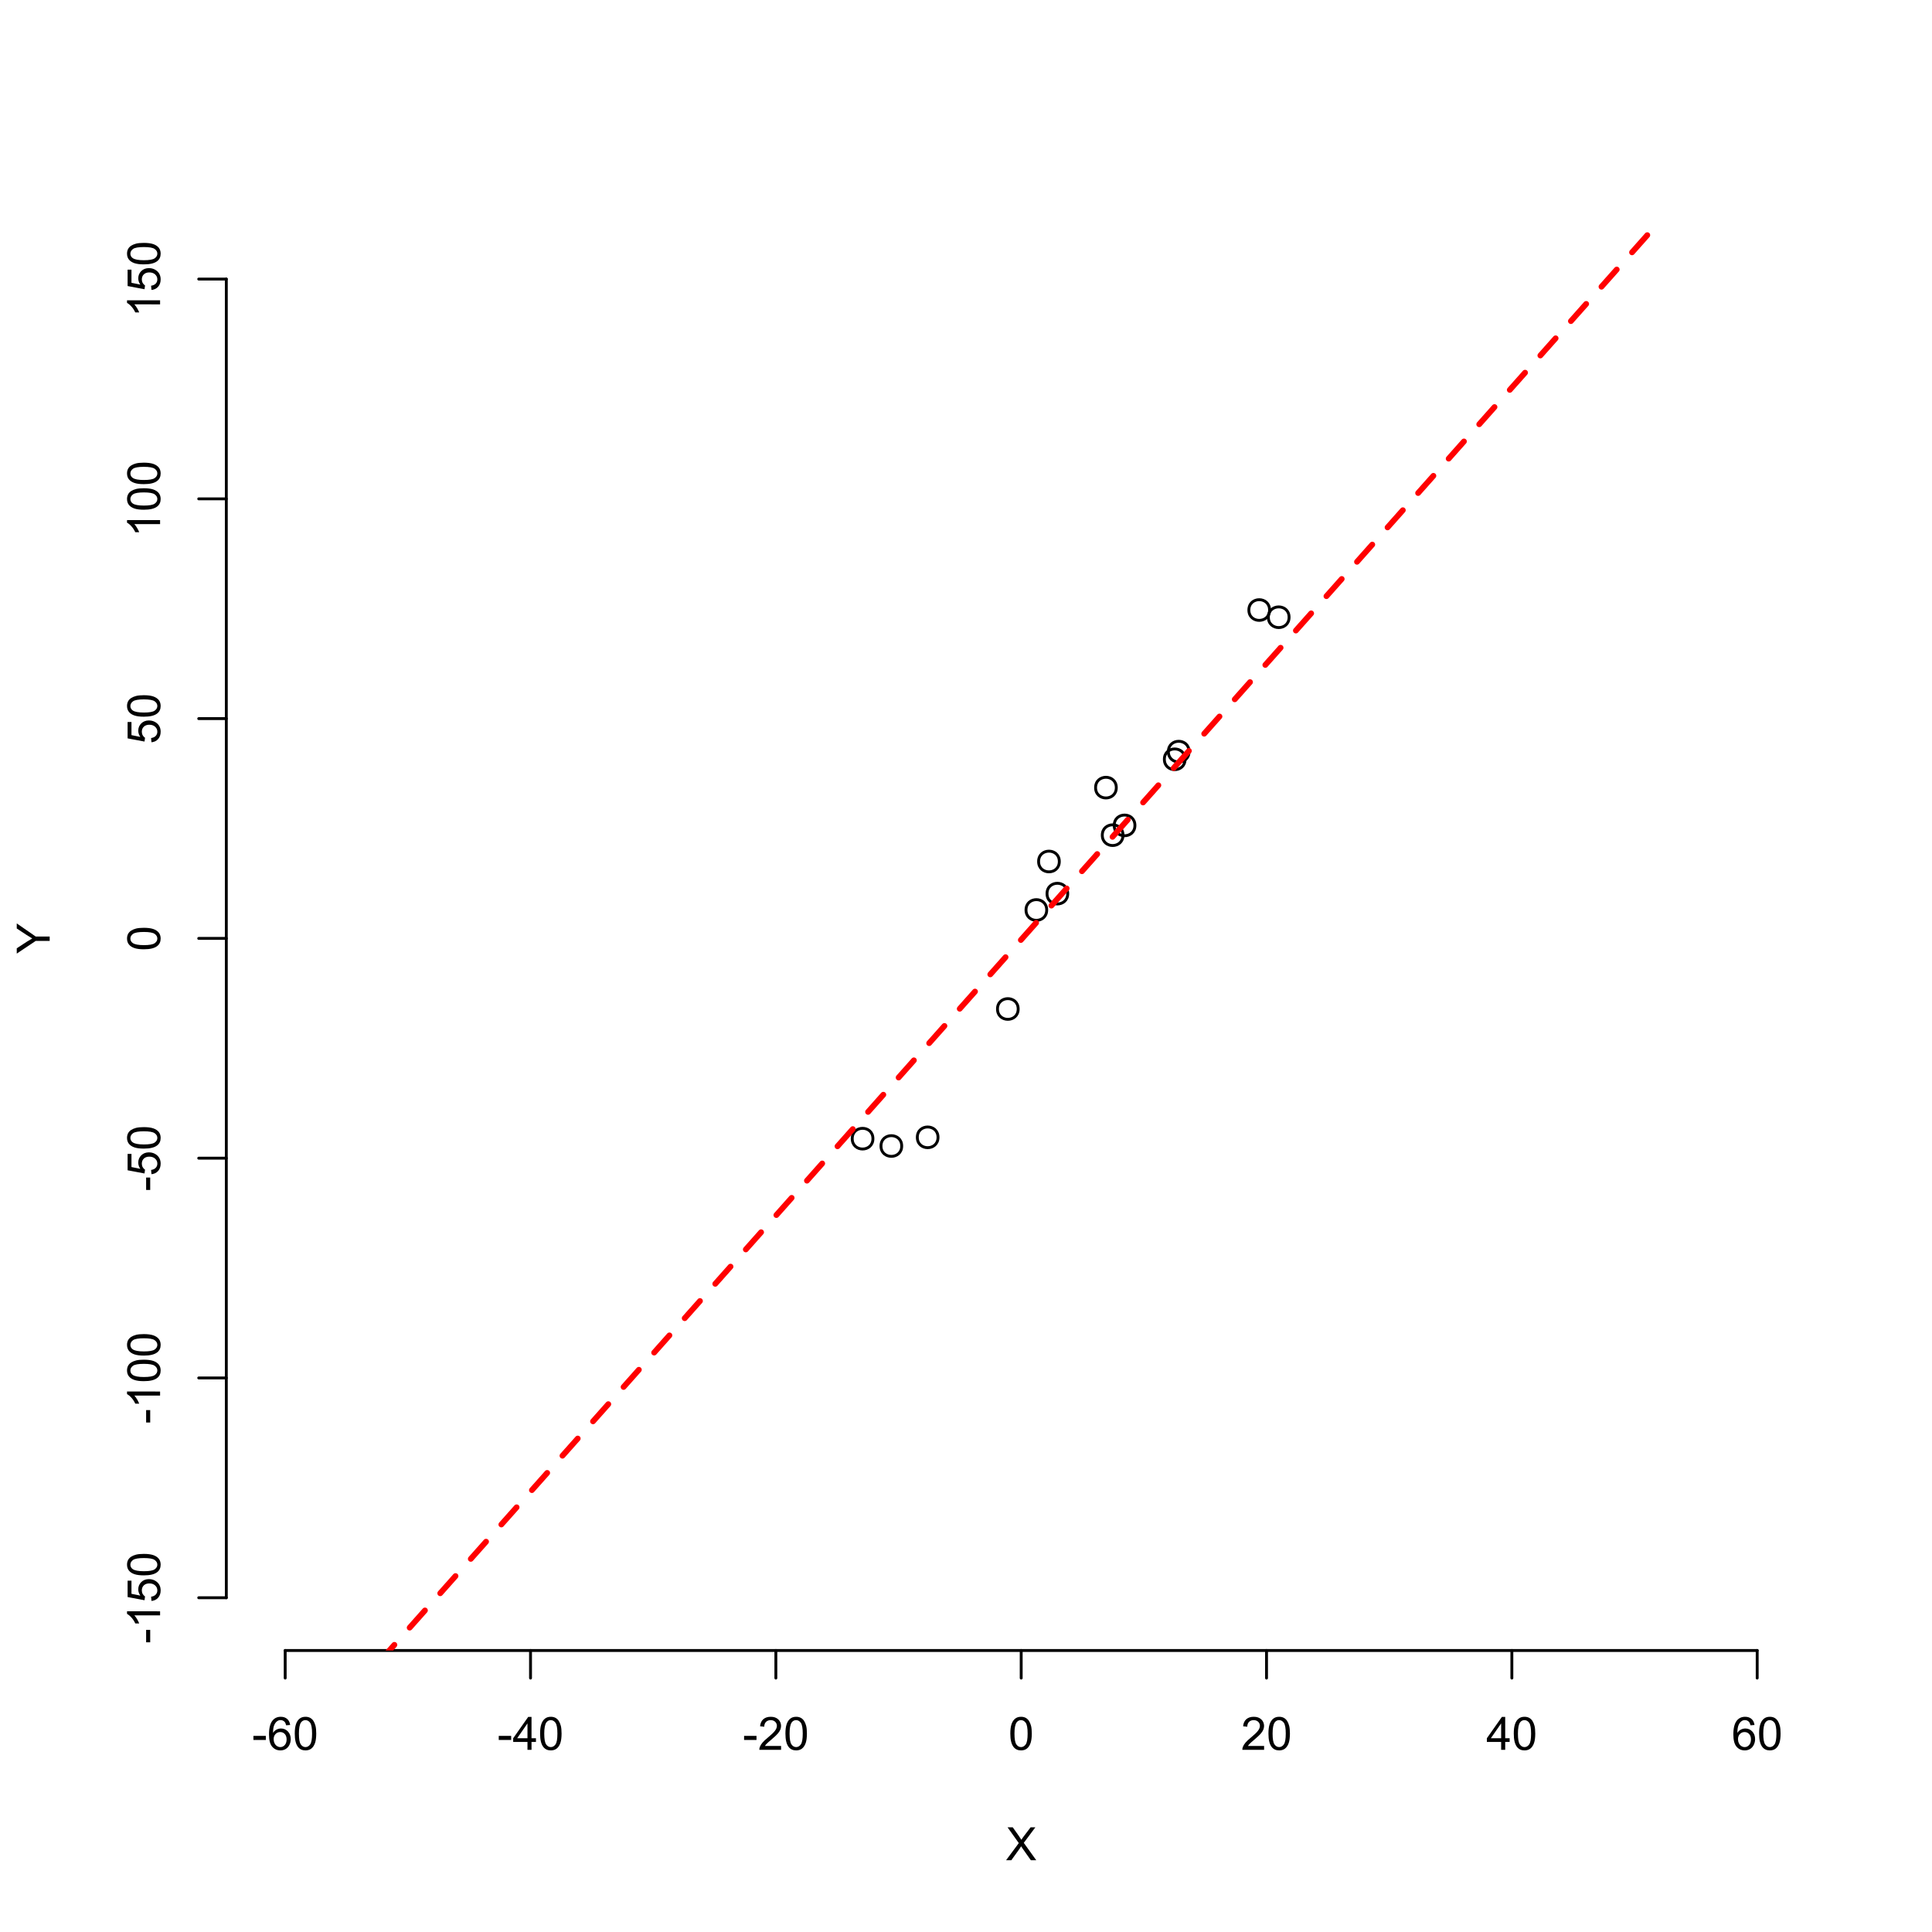
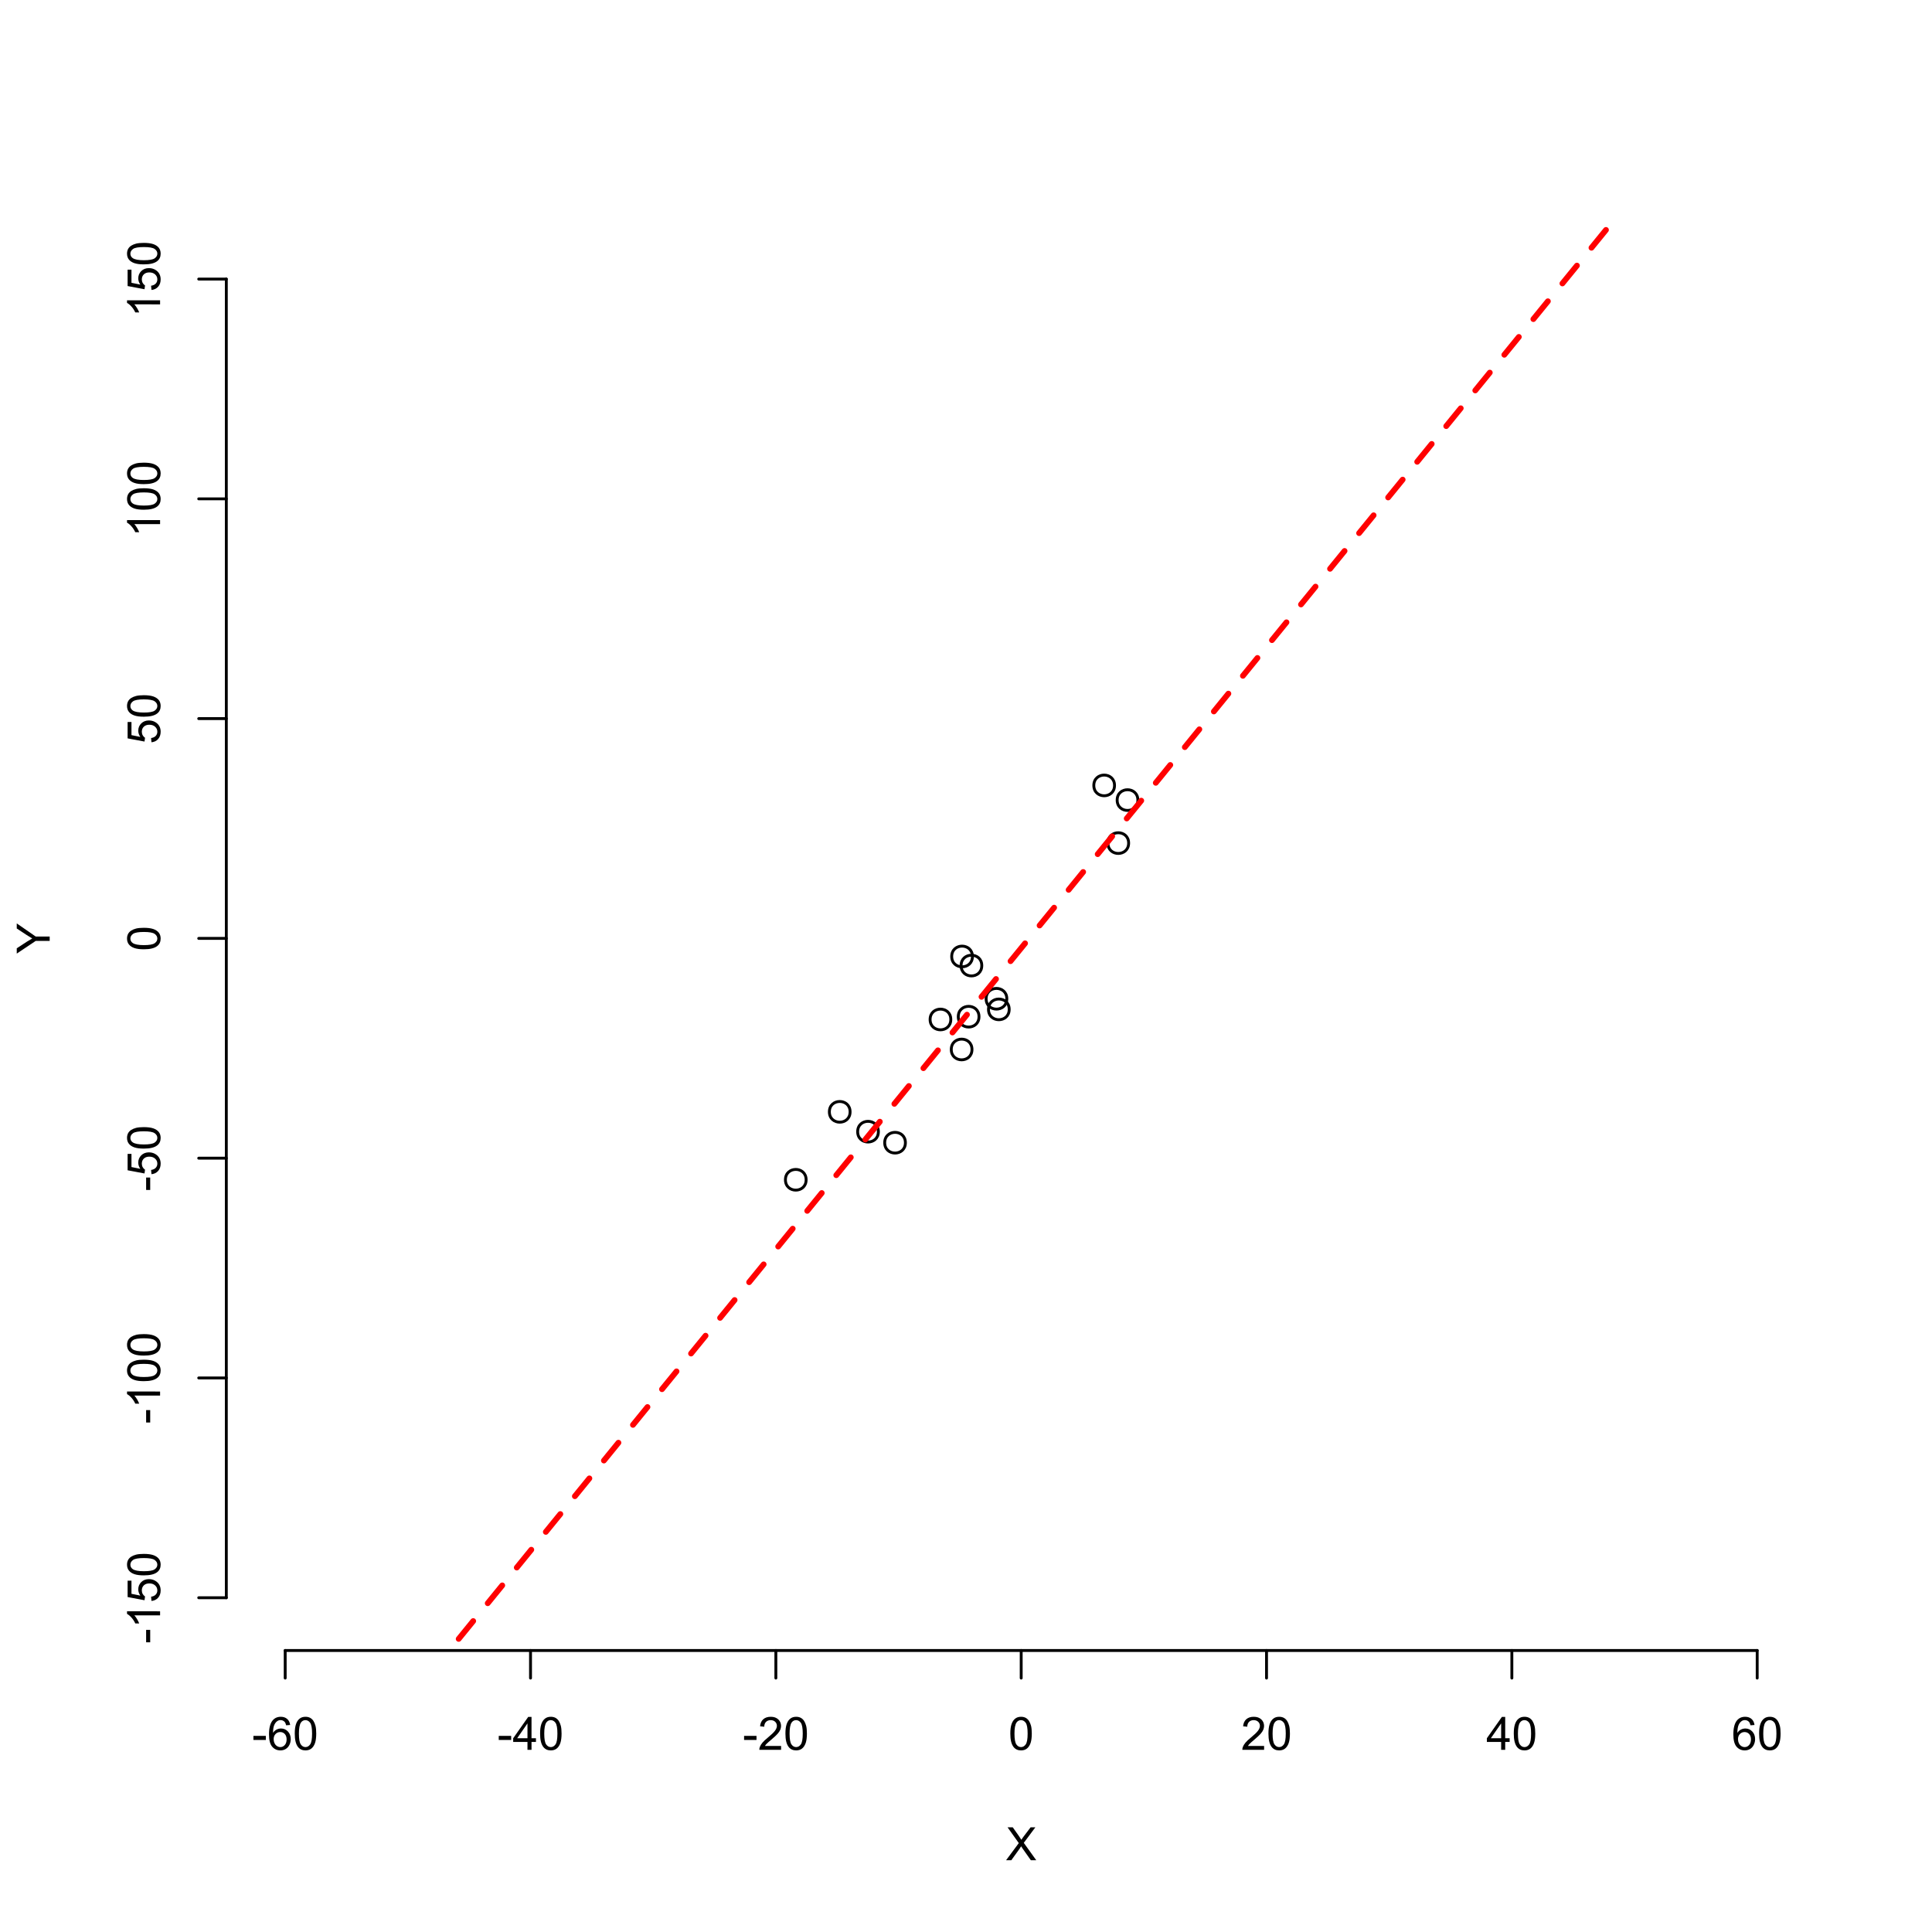
<svg xmlns="http://www.w3.org/2000/svg" xmlns:xlink="http://www.w3.org/1999/xlink" width="504pt" height="504pt" viewBox="0 0 504 504" version="1.1">
  <defs>
    <g>
      <symbol overflow="visible" id="glyph0-0">
        <path style="stroke:none;" d="M 1.5 0 L 1.5 -7.5 L 7.5 -7.5 L 7.5 0 Z M 1.688 -0.188 L 7.312 -0.188 L 7.312 -7.312 L 1.688 -7.312 Z M 1.688 -0.188 " />
      </symbol>
      <symbol overflow="visible" id="glyph0-1">
        <path style="stroke:none;" d="M 0.055 0 L 3.375 -4.477 L 0.445 -8.59 L 1.797 -8.59 L 3.359 -6.387 C 3.68 -5.93 3.91 -5.578 4.047 -5.332 C 4.238 -5.645 4.465 -5.969 4.727 -6.312 L 6.457 -8.59 L 7.695 -8.59 L 4.676 -4.539 L 7.93 0 L 6.523 0 L 4.359 -3.062 C 4.238 -3.238 4.113 -3.43 3.984 -3.641 C 3.789 -3.324 3.652 -3.109 3.574 -2.992 L 1.418 0 Z M 0.055 0 " />
      </symbol>
      <symbol overflow="visible" id="glyph0-2">
        <path style="stroke:none;" d="M 0.383 -2.578 L 0.383 -3.641 L 3.621 -3.641 L 3.621 -2.578 Z M 0.383 -2.578 " />
      </symbol>
      <symbol overflow="visible" id="glyph0-3">
        <path style="stroke:none;" d="M 5.969 -6.484 L 4.922 -6.406 C 4.828 -6.812 4.695 -7.113 4.523 -7.305 C 4.234 -7.605 3.883 -7.758 3.469 -7.758 C 3.133 -7.758 2.836 -7.664 2.586 -7.477 C 2.25 -7.234 1.988 -6.879 1.797 -6.414 C 1.605 -5.949 1.508 -5.289 1.5 -4.43 C 1.754 -4.812 2.062 -5.098 2.434 -5.289 C 2.797 -5.473 3.184 -5.566 3.586 -5.57 C 4.289 -5.566 4.887 -5.309 5.383 -4.793 C 5.875 -4.277 6.121 -3.609 6.125 -2.789 C 6.121 -2.25 6.004 -1.746 5.773 -1.285 C 5.539 -0.82 5.223 -0.469 4.816 -0.223 C 4.41 0.023 3.949 0.145 3.434 0.148 C 2.555 0.145 1.836 -0.176 1.285 -0.82 C 0.727 -1.469 0.449 -2.535 0.453 -4.02 C 0.449 -5.676 0.758 -6.883 1.371 -7.641 C 1.902 -8.297 2.621 -8.625 3.531 -8.625 C 4.207 -8.625 4.762 -8.434 5.195 -8.055 C 5.625 -7.676 5.883 -7.152 5.969 -6.484 Z M 1.664 -2.781 C 1.664 -2.418 1.738 -2.07 1.895 -1.738 C 2.043 -1.406 2.262 -1.152 2.543 -0.98 C 2.82 -0.801 3.109 -0.715 3.414 -0.719 C 3.859 -0.715 4.242 -0.895 4.566 -1.258 C 4.883 -1.613 5.043 -2.102 5.047 -2.727 C 5.043 -3.316 4.887 -3.785 4.57 -4.129 C 4.25 -4.469 3.852 -4.641 3.375 -4.641 C 2.898 -4.641 2.492 -4.469 2.16 -4.129 C 1.828 -3.785 1.664 -3.336 1.664 -2.781 Z M 1.664 -2.781 " />
      </symbol>
      <symbol overflow="visible" id="glyph0-4">
        <path style="stroke:none;" d="M 0.5 -4.234 C 0.496 -5.246 0.602 -6.062 0.812 -6.688 C 1.02 -7.305 1.328 -7.785 1.742 -8.121 C 2.148 -8.457 2.668 -8.625 3.297 -8.625 C 3.758 -8.625 4.164 -8.531 4.512 -8.348 C 4.855 -8.16 5.141 -7.891 5.371 -7.543 C 5.594 -7.191 5.773 -6.766 5.906 -6.266 C 6.035 -5.762 6.098 -5.086 6.102 -4.234 C 6.098 -3.227 5.996 -2.414 5.789 -1.797 C 5.578 -1.176 5.266 -0.695 4.859 -0.359 C 4.445 -0.02 3.926 0.145 3.297 0.148 C 2.465 0.145 1.816 -0.148 1.348 -0.742 C 0.781 -1.457 0.496 -2.621 0.5 -4.234 Z M 1.582 -4.234 C 1.582 -2.824 1.746 -1.887 2.074 -1.418 C 2.402 -0.949 2.809 -0.715 3.297 -0.719 C 3.777 -0.715 4.184 -0.949 4.52 -1.422 C 4.848 -1.887 5.016 -2.824 5.016 -4.234 C 5.016 -5.648 4.848 -6.59 4.52 -7.055 C 4.184 -7.516 3.773 -7.746 3.289 -7.75 C 2.801 -7.746 2.414 -7.543 2.125 -7.137 C 1.762 -6.613 1.582 -5.645 1.582 -4.234 Z M 1.582 -4.234 " />
      </symbol>
      <symbol overflow="visible" id="glyph0-5">
        <path style="stroke:none;" d="M 3.879 0 L 3.879 -2.055 L 0.152 -2.055 L 0.152 -3.023 L 4.07 -8.59 L 4.934 -8.59 L 4.934 -3.023 L 6.094 -3.023 L 6.094 -2.055 L 4.934 -2.055 L 4.934 0 Z M 3.879 -3.023 L 3.879 -6.898 L 1.188 -3.023 Z M 3.879 -3.023 " />
      </symbol>
      <symbol overflow="visible" id="glyph0-6">
        <path style="stroke:none;" d="M 6.039 -1.016 L 6.039 0 L 0.363 0 C 0.355 -0.254 0.395 -0.496 0.484 -0.734 C 0.629 -1.117 0.859 -1.5 1.18 -1.875 C 1.492 -2.25 1.953 -2.684 2.562 -3.176 C 3.492 -3.941 4.125 -4.547 4.453 -4.992 C 4.781 -5.438 4.945 -5.859 4.945 -6.266 C 4.945 -6.68 4.793 -7.031 4.496 -7.32 C 4.191 -7.602 3.805 -7.746 3.328 -7.75 C 2.82 -7.746 2.414 -7.594 2.109 -7.293 C 1.805 -6.984 1.648 -6.562 1.648 -6.031 L 0.562 -6.141 C 0.633 -6.945 0.91 -7.559 1.398 -7.988 C 1.879 -8.41 2.531 -8.625 3.352 -8.625 C 4.172 -8.625 4.824 -8.395 5.309 -7.938 C 5.789 -7.48 6.027 -6.914 6.031 -6.242 C 6.027 -5.895 5.957 -5.559 5.82 -5.227 C 5.676 -4.891 5.441 -4.539 5.117 -4.176 C 4.789 -3.805 4.25 -3.301 3.492 -2.664 C 2.859 -2.129 2.453 -1.77 2.273 -1.582 C 2.094 -1.395 1.945 -1.203 1.828 -1.016 Z M 6.039 -1.016 " />
      </symbol>
      <symbol overflow="visible" id="glyph1-0">
        <path style="stroke:none;" d="M 0 -1.5 L -7.5 -1.5 L -7.5 -7.5 L 0 -7.5 Z M -0.188 -1.688 L -0.188 -7.312 L -7.312 -7.312 L -7.312 -1.688 Z M -0.188 -1.688 " />
      </symbol>
      <symbol overflow="visible" id="glyph1-1">
        <path style="stroke:none;" d="M 0 -3.344 L -3.641 -3.348 L -8.59 -0.035 L -8.59 -1.418 L -6 -3.113 C -5.516 -3.422 -5.031 -3.715 -4.547 -3.984 C -4.992 -4.242 -5.496 -4.555 -6.062 -4.922 L -8.59 -6.586 L -8.59 -7.91 L -3.637 -4.484 L 0 -4.484 Z M 0 -3.344 " />
      </symbol>
      <symbol overflow="visible" id="glyph1-2">
        <path style="stroke:none;" d="M -2.578 -0.383 L -3.641 -0.383 L -3.641 -3.621 L -2.578 -3.621 Z M -2.578 -0.383 " />
      </symbol>
      <symbol overflow="visible" id="glyph1-3">
        <path style="stroke:none;" d="M 0 -4.469 L 0 -3.414 L -6.719 -3.418 C -6.477 -3.16 -6.234 -2.828 -5.996 -2.418 C -5.75 -2.004 -5.57 -1.633 -5.449 -1.309 L -6.469 -1.309 C -6.742 -1.895 -7.078 -2.41 -7.477 -2.852 C -7.871 -3.293 -8.254 -3.605 -8.625 -3.793 L -8.625 -4.473 Z M 0 -4.469 " />
      </symbol>
      <symbol overflow="visible" id="glyph1-4">
        <path style="stroke:none;" d="M -2.25 -0.5 L -2.344 -1.605 C -1.805 -1.684 -1.398 -1.871 -1.125 -2.176 C -0.852 -2.473 -0.715 -2.836 -0.719 -3.258 C -0.715 -3.766 -0.906 -4.195 -1.293 -4.547 C -1.672 -4.898 -2.18 -5.074 -2.816 -5.074 C -3.414 -5.074 -3.891 -4.902 -4.242 -4.566 C -4.59 -4.227 -4.762 -3.785 -4.766 -3.242 C -4.762 -2.898 -4.684 -2.594 -4.531 -2.32 C -4.375 -2.047 -4.176 -1.832 -3.93 -1.676 L -4.062 -0.688 L -8.473 -1.52 L -8.473 -5.789 L -7.465 -5.789 L -7.465 -2.363 L -5.156 -1.898 C -5.516 -2.414 -5.695 -2.953 -5.695 -3.523 C -5.695 -4.27 -5.434 -4.902 -4.914 -5.422 C -4.395 -5.934 -3.727 -6.191 -2.91 -6.195 C -2.133 -6.191 -1.461 -5.965 -0.895 -5.516 C -0.199 -4.961 0.145 -4.211 0.148 -3.258 C 0.145 -2.477 -0.07 -1.836 -0.508 -1.344 C -0.941 -0.848 -1.523 -0.566 -2.25 -0.5 Z M -2.25 -0.5 " />
      </symbol>
      <symbol overflow="visible" id="glyph1-5">
        <path style="stroke:none;" d="M -4.234 -0.5 C -5.246 -0.496 -6.062 -0.602 -6.688 -0.812 C -7.305 -1.02 -7.785 -1.328 -8.121 -1.742 C -8.457 -2.152 -8.625 -2.672 -8.625 -3.301 C -8.625 -3.758 -8.531 -4.164 -8.348 -4.512 C -8.16 -4.859 -7.891 -5.145 -7.543 -5.371 C -7.191 -5.594 -6.766 -5.773 -6.266 -5.906 C -5.762 -6.035 -5.086 -6.098 -4.234 -6.102 C -3.223 -6.098 -2.41 -5.996 -1.793 -5.789 C -1.176 -5.578 -0.695 -5.266 -0.359 -4.859 C -0.02 -4.445 0.145 -3.926 0.148 -3.297 C 0.145 -2.465 -0.148 -1.816 -0.742 -1.348 C -1.457 -0.781 -2.621 -0.496 -4.234 -0.5 Z M -4.234 -1.582 C -2.824 -1.582 -1.887 -1.746 -1.418 -2.074 C -0.949 -2.402 -0.715 -2.809 -0.719 -3.297 C -0.715 -3.777 -0.949 -4.184 -1.422 -4.52 C -1.887 -4.848 -2.824 -5.016 -4.234 -5.016 C -5.648 -5.016 -6.59 -4.848 -7.055 -4.52 C -7.516 -4.188 -7.746 -3.777 -7.75 -3.289 C -7.746 -2.801 -7.543 -2.414 -7.137 -2.129 C -6.613 -1.762 -5.645 -1.582 -4.234 -1.582 Z M -4.234 -1.582 " />
      </symbol>
    </g>
    <clipPath id="clip1">
      <path d="M 59.039 59.039 L 473.758 59.039 L 473.758 430.559 L 59.039 430.559 Z M 59.039 59.039 " />
    </clipPath>
  </defs>
-   <g id="surface3199">
+   <g id="surface1656">
    <rect x="0" y="0" width="504" height="504" style="fill:rgb(100%,100%,100%);fill-opacity:1;stroke:none;" />
    <g style="fill:rgb(0%,0%,0%);fill-opacity:1;">
      <use xlink:href="#glyph0-1" x="262.398" y="485.281" />
    </g>
    <g style="fill:rgb(0%,0%,0%);fill-opacity:1;">
      <use xlink:href="#glyph1-1" x="12.961" y="248.801" />
    </g>
    <path style="fill:none;stroke-width:0.75;stroke-linecap:round;stroke-linejoin:round;stroke:rgb(0%,0%,0%);stroke-opacity:1;stroke-miterlimit:10;" d="M 74.398 430.559 L 458.398 430.559 " />
    <path style="fill:none;stroke-width:0.75;stroke-linecap:round;stroke-linejoin:round;stroke:rgb(0%,0%,0%);stroke-opacity:1;stroke-miterlimit:10;" d="M 74.398 430.559 L 74.398 437.762 " />
    <path style="fill:none;stroke-width:0.75;stroke-linecap:round;stroke-linejoin:round;stroke:rgb(0%,0%,0%);stroke-opacity:1;stroke-miterlimit:10;" d="M 138.398 430.559 L 138.398 437.762 " />
    <path style="fill:none;stroke-width:0.75;stroke-linecap:round;stroke-linejoin:round;stroke:rgb(0%,0%,0%);stroke-opacity:1;stroke-miterlimit:10;" d="M 202.398 430.559 L 202.398 437.762 " />
    <path style="fill:none;stroke-width:0.75;stroke-linecap:round;stroke-linejoin:round;stroke:rgb(0%,0%,0%);stroke-opacity:1;stroke-miterlimit:10;" d="M 266.398 430.559 L 266.398 437.762 " />
    <path style="fill:none;stroke-width:0.75;stroke-linecap:round;stroke-linejoin:round;stroke:rgb(0%,0%,0%);stroke-opacity:1;stroke-miterlimit:10;" d="M 330.398 430.559 L 330.398 437.762 " />
    <path style="fill:none;stroke-width:0.75;stroke-linecap:round;stroke-linejoin:round;stroke:rgb(0%,0%,0%);stroke-opacity:1;stroke-miterlimit:10;" d="M 394.398 430.559 L 394.398 437.762 " />
    <path style="fill:none;stroke-width:0.75;stroke-linecap:round;stroke-linejoin:round;stroke:rgb(0%,0%,0%);stroke-opacity:1;stroke-miterlimit:10;" d="M 458.398 430.559 L 458.398 437.762 " />
    <g style="fill:rgb(0%,0%,0%);fill-opacity:1;">
      <use xlink:href="#glyph0-2" x="65.727" y="456.48" />
      <use xlink:href="#glyph0-3" x="69.723" y="456.48" />
      <use xlink:href="#glyph0-4" x="76.396" y="456.48" />
    </g>
    <g style="fill:rgb(0%,0%,0%);fill-opacity:1;">
      <use xlink:href="#glyph0-2" x="129.727" y="456.48" />
      <use xlink:href="#glyph0-5" x="133.723" y="456.48" />
      <use xlink:href="#glyph0-4" x="140.396" y="456.48" />
    </g>
    <g style="fill:rgb(0%,0%,0%);fill-opacity:1;">
      <use xlink:href="#glyph0-2" x="193.727" y="456.48" />
      <use xlink:href="#glyph0-6" x="197.723" y="456.48" />
      <use xlink:href="#glyph0-4" x="204.396" y="456.48" />
    </g>
    <g style="fill:rgb(0%,0%,0%);fill-opacity:1;">
      <use xlink:href="#glyph0-4" x="263.062" y="456.48" />
    </g>
    <g style="fill:rgb(0%,0%,0%);fill-opacity:1;">
      <use xlink:href="#glyph0-6" x="323.727" y="456.48" />
      <use xlink:href="#glyph0-4" x="330.4" y="456.48" />
    </g>
    <g style="fill:rgb(0%,0%,0%);fill-opacity:1;">
      <use xlink:href="#glyph0-5" x="387.727" y="456.48" />
      <use xlink:href="#glyph0-4" x="394.4" y="456.48" />
    </g>
    <g style="fill:rgb(0%,0%,0%);fill-opacity:1;">
      <use xlink:href="#glyph0-3" x="451.727" y="456.48" />
      <use xlink:href="#glyph0-4" x="458.4" y="456.48" />
    </g>
    <path style="fill:none;stroke-width:0.75;stroke-linecap:round;stroke-linejoin:round;stroke:rgb(0%,0%,0%);stroke-opacity:1;stroke-miterlimit:10;" d="M 59.039 416.801 L 59.039 72.801 " />
    <path style="fill:none;stroke-width:0.75;stroke-linecap:round;stroke-linejoin:round;stroke:rgb(0%,0%,0%);stroke-opacity:1;stroke-miterlimit:10;" d="M 59.039 416.801 L 51.84 416.801 " />
    <path style="fill:none;stroke-width:0.75;stroke-linecap:round;stroke-linejoin:round;stroke:rgb(0%,0%,0%);stroke-opacity:1;stroke-miterlimit:10;" d="M 59.039 359.465 L 51.84 359.465 " />
    <path style="fill:none;stroke-width:0.75;stroke-linecap:round;stroke-linejoin:round;stroke:rgb(0%,0%,0%);stroke-opacity:1;stroke-miterlimit:10;" d="M 59.039 302.133 L 51.84 302.133 " />
    <path style="fill:none;stroke-width:0.75;stroke-linecap:round;stroke-linejoin:round;stroke:rgb(0%,0%,0%);stroke-opacity:1;stroke-miterlimit:10;" d="M 59.039 244.801 L 51.84 244.801 " />
    <path style="fill:none;stroke-width:0.75;stroke-linecap:round;stroke-linejoin:round;stroke:rgb(0%,0%,0%);stroke-opacity:1;stroke-miterlimit:10;" d="M 59.039 187.465 L 51.84 187.465 " />
    <path style="fill:none;stroke-width:0.75;stroke-linecap:round;stroke-linejoin:round;stroke:rgb(0%,0%,0%);stroke-opacity:1;stroke-miterlimit:10;" d="M 59.039 130.133 L 51.84 130.133 " />
    <path style="fill:none;stroke-width:0.75;stroke-linecap:round;stroke-linejoin:round;stroke:rgb(0%,0%,0%);stroke-opacity:1;stroke-miterlimit:10;" d="M 59.039 72.801 L 51.84 72.801 " />
    <g style="fill:rgb(0%,0%,0%);fill-opacity:1;">
      <use xlink:href="#glyph1-2" x="41.762" y="428.809" />
      <use xlink:href="#glyph1-3" x="41.762" y="424.812" />
      <use xlink:href="#glyph1-4" x="41.762" y="418.139" />
      <use xlink:href="#glyph1-5" x="41.762" y="411.465" />
    </g>
    <g style="fill:rgb(0%,0%,0%);fill-opacity:1;">
      <use xlink:href="#glyph1-2" x="41.762" y="371.473" />
      <use xlink:href="#glyph1-3" x="41.762" y="367.477" />
      <use xlink:href="#glyph1-5" x="41.762" y="360.803" />
      <use xlink:href="#glyph1-5" x="41.762" y="354.129" />
    </g>
    <g style="fill:rgb(0%,0%,0%);fill-opacity:1;">
      <use xlink:href="#glyph1-2" x="41.762" y="310.805" />
      <use xlink:href="#glyph1-4" x="41.762" y="306.809" />
      <use xlink:href="#glyph1-5" x="41.762" y="300.135" />
    </g>
    <g style="fill:rgb(0%,0%,0%);fill-opacity:1;">
      <use xlink:href="#glyph1-5" x="41.762" y="248.137" />
    </g>
    <g style="fill:rgb(0%,0%,0%);fill-opacity:1;">
      <use xlink:href="#glyph1-4" x="41.762" y="194.137" />
      <use xlink:href="#glyph1-5" x="41.762" y="187.463" />
    </g>
    <g style="fill:rgb(0%,0%,0%);fill-opacity:1;">
      <use xlink:href="#glyph1-3" x="41.762" y="140.145" />
      <use xlink:href="#glyph1-5" x="41.762" y="133.471" />
      <use xlink:href="#glyph1-5" x="41.762" y="126.797" />
    </g>
    <g style="fill:rgb(0%,0%,0%);fill-opacity:1;">
      <use xlink:href="#glyph1-3" x="41.762" y="82.812" />
      <use xlink:href="#glyph1-4" x="41.762" y="76.139" />
      <use xlink:href="#glyph1-5" x="41.762" y="69.465" />
    </g>
-     <path style="fill:none;stroke-width:0.75;stroke-linecap:round;stroke-linejoin:round;stroke:rgb(0%,0%,0%);stroke-opacity:1;stroke-miterlimit:10;" d="M 278.535 233.121 C 278.535 236.719 273.137 236.719 273.137 233.121 C 273.137 229.52 278.535 229.52 278.535 233.121 " />
-     <path style="fill:none;stroke-width:0.75;stroke-linecap:round;stroke-linejoin:round;stroke:rgb(0%,0%,0%);stroke-opacity:1;stroke-miterlimit:10;" d="M 276.34 224.738 C 276.34 228.34 270.938 228.34 270.938 224.738 C 270.938 221.137 276.34 221.137 276.34 224.738 " />
-     <path style="fill:none;stroke-width:0.75;stroke-linecap:round;stroke-linejoin:round;stroke:rgb(0%,0%,0%);stroke-opacity:1;stroke-miterlimit:10;" d="M 309.148 198.074 C 309.148 201.676 303.746 201.676 303.746 198.074 C 303.746 194.477 309.148 194.477 309.148 198.074 " />
-     <path style="fill:none;stroke-width:0.75;stroke-linecap:round;stroke-linejoin:round;stroke:rgb(0%,0%,0%);stroke-opacity:1;stroke-miterlimit:10;" d="M 244.699 296.695 C 244.699 300.293 239.301 300.293 239.301 296.695 C 239.301 293.094 244.699 293.094 244.699 296.695 " />
-     <path style="fill:none;stroke-width:0.75;stroke-linecap:round;stroke-linejoin:round;stroke:rgb(0%,0%,0%);stroke-opacity:1;stroke-miterlimit:10;" d="M 291.207 205.469 C 291.207 209.066 285.805 209.066 285.805 205.469 C 285.805 201.867 291.207 201.867 291.207 205.469 " />
-     <path style="fill:none;stroke-width:0.75;stroke-linecap:round;stroke-linejoin:round;stroke:rgb(0%,0%,0%);stroke-opacity:1;stroke-miterlimit:10;" d="M 310.188 196.074 C 310.188 199.676 304.789 199.676 304.789 196.074 C 304.789 192.477 310.188 192.477 310.188 196.074 " />
-     <path style="fill:none;stroke-width:0.75;stroke-linecap:round;stroke-linejoin:round;stroke:rgb(0%,0%,0%);stroke-opacity:1;stroke-miterlimit:10;" d="M 227.719 297.043 C 227.719 300.645 222.32 300.645 222.32 297.043 C 222.32 293.445 227.719 293.445 227.719 297.043 " />
-     <path style="fill:none;stroke-width:0.75;stroke-linecap:round;stroke-linejoin:round;stroke:rgb(0%,0%,0%);stroke-opacity:1;stroke-miterlimit:10;" d="M 235.227 298.961 C 235.227 302.559 229.824 302.559 229.824 298.961 C 229.824 295.359 235.227 295.359 235.227 298.961 " />
-     <path style="fill:none;stroke-width:0.75;stroke-linecap:round;stroke-linejoin:round;stroke:rgb(0%,0%,0%);stroke-opacity:1;stroke-miterlimit:10;" d="M 265.613 263.219 C 265.613 266.816 260.215 266.816 260.215 263.219 C 260.215 259.617 265.613 259.617 265.613 263.219 " />
-     <path style="fill:none;stroke-width:0.75;stroke-linecap:round;stroke-linejoin:round;stroke:rgb(0%,0%,0%);stroke-opacity:1;stroke-miterlimit:10;" d="M 336.281 161.02 C 336.281 164.617 330.879 164.617 330.879 161.02 C 330.879 157.418 336.281 157.418 336.281 161.02 " />
-     <path style="fill:none;stroke-width:0.75;stroke-linecap:round;stroke-linejoin:round;stroke:rgb(0%,0%,0%);stroke-opacity:1;stroke-miterlimit:10;" d="M 292.957 217.871 C 292.957 221.473 287.555 221.473 287.555 217.871 C 287.555 214.273 292.957 214.273 292.957 217.871 " />
-     <path style="fill:none;stroke-width:0.75;stroke-linecap:round;stroke-linejoin:round;stroke:rgb(0%,0%,0%);stroke-opacity:1;stroke-miterlimit:10;" d="M 331.191 159.141 C 331.191 162.738 325.793 162.738 325.793 159.141 C 325.793 155.539 331.191 155.539 331.191 159.141 " />
-     <path style="fill:none;stroke-width:0.75;stroke-linecap:round;stroke-linejoin:round;stroke:rgb(0%,0%,0%);stroke-opacity:1;stroke-miterlimit:10;" d="M 273.055 237.387 C 273.055 240.988 267.656 240.988 267.656 237.387 C 267.656 233.789 273.055 233.789 273.055 237.387 " />
-     <path style="fill:none;stroke-width:0.75;stroke-linecap:round;stroke-linejoin:round;stroke:rgb(0%,0%,0%);stroke-opacity:1;stroke-miterlimit:10;" d="M 296.066 215.324 C 296.066 218.922 290.668 218.922 290.668 215.324 C 290.668 211.723 296.066 211.723 296.066 215.324 " />
+     <path style="fill:none;stroke-width:0.75;stroke-linecap:round;stroke-linejoin:round;stroke:rgb(0%,0%,0%);stroke-opacity:1;stroke-miterlimit:10;" d="M 253.676 249.516 C 253.676 253.113 248.273 253.113 248.273 249.516 C 248.273 245.914 253.676 245.914 253.676 249.516 " />
+     <path style="fill:none;stroke-width:0.75;stroke-linecap:round;stroke-linejoin:round;stroke:rgb(0%,0%,0%);stroke-opacity:1;stroke-miterlimit:10;" d="M 256.117 251.887 C 256.117 255.488 250.719 255.488 250.719 251.887 C 250.719 248.289 256.117 248.289 256.117 251.887 " />
+     <path style="fill:none;stroke-width:0.75;stroke-linecap:round;stroke-linejoin:round;stroke:rgb(0%,0%,0%);stroke-opacity:1;stroke-miterlimit:10;" d="M 294.426 219.938 C 294.426 223.539 289.023 223.539 289.023 219.938 C 289.023 216.336 294.426 216.336 294.426 219.938 " />
+     <path style="fill:none;stroke-width:0.75;stroke-linecap:round;stroke-linejoin:round;stroke:rgb(0%,0%,0%);stroke-opacity:1;stroke-miterlimit:10;" d="M 210.293 307.77 C 210.293 311.367 204.895 311.367 204.895 307.77 C 204.895 304.168 210.293 304.168 210.293 307.77 " />
+     <path style="fill:none;stroke-width:0.75;stroke-linecap:round;stroke-linejoin:round;stroke:rgb(0%,0%,0%);stroke-opacity:1;stroke-miterlimit:10;" d="M 263.266 263.316 C 263.266 266.914 257.867 266.914 257.867 263.316 C 257.867 259.715 263.266 259.715 263.266 263.316 " />
+     <path style="fill:none;stroke-width:0.75;stroke-linecap:round;stroke-linejoin:round;stroke:rgb(0%,0%,0%);stroke-opacity:1;stroke-miterlimit:10;" d="M 229.141 295.223 C 229.141 298.82 223.738 298.82 223.738 295.223 C 223.738 291.621 229.141 291.621 229.141 295.223 " />
+     <path style="fill:none;stroke-width:0.75;stroke-linecap:round;stroke-linejoin:round;stroke:rgb(0%,0%,0%);stroke-opacity:1;stroke-miterlimit:10;" d="M 290.746 204.895 C 290.746 208.492 285.344 208.492 285.344 204.895 C 285.344 201.293 290.746 201.293 290.746 204.895 " />
+     <path style="fill:none;stroke-width:0.75;stroke-linecap:round;stroke-linejoin:round;stroke:rgb(0%,0%,0%);stroke-opacity:1;stroke-miterlimit:10;" d="M 236.191 298.098 C 236.191 301.695 230.793 301.695 230.793 298.098 C 230.793 294.496 236.191 294.496 236.191 298.098 " />
+     <path style="fill:none;stroke-width:0.75;stroke-linecap:round;stroke-linejoin:round;stroke:rgb(0%,0%,0%);stroke-opacity:1;stroke-miterlimit:10;" d="M 248.035 265.949 C 248.035 269.551 242.637 269.551 242.637 265.949 C 242.637 262.352 248.035 262.352 248.035 265.949 " />
+     <path style="fill:none;stroke-width:0.75;stroke-linecap:round;stroke-linejoin:round;stroke:rgb(0%,0%,0%);stroke-opacity:1;stroke-miterlimit:10;" d="M 262.648 260.547 C 262.648 264.148 257.25 264.148 257.25 260.547 C 257.25 256.949 262.648 256.949 262.648 260.547 " />
+     <path style="fill:none;stroke-width:0.75;stroke-linecap:round;stroke-linejoin:round;stroke:rgb(0%,0%,0%);stroke-opacity:1;stroke-miterlimit:10;" d="M 253.559 273.777 C 253.559 277.379 248.16 277.379 248.16 273.777 C 248.16 270.176 253.559 270.176 253.559 273.777 " />
+     <path style="fill:none;stroke-width:0.75;stroke-linecap:round;stroke-linejoin:round;stroke:rgb(0%,0%,0%);stroke-opacity:1;stroke-miterlimit:10;" d="M 296.836 208.719 C 296.836 212.316 291.434 212.316 291.434 208.719 C 291.434 205.117 296.836 205.117 296.836 208.719 " />
+     <path style="fill:none;stroke-width:0.75;stroke-linecap:round;stroke-linejoin:round;stroke:rgb(0%,0%,0%);stroke-opacity:1;stroke-miterlimit:10;" d="M 255.391 265.227 C 255.391 268.824 249.988 268.824 249.988 265.227 C 249.988 261.625 255.391 261.625 255.391 265.227 " />
+     <path style="fill:none;stroke-width:0.75;stroke-linecap:round;stroke-linejoin:round;stroke:rgb(0%,0%,0%);stroke-opacity:1;stroke-miterlimit:10;" d="M 221.762 290.047 C 221.762 293.645 216.359 293.645 216.359 290.047 C 216.359 286.445 221.762 286.445 221.762 290.047 " />
    <g clip-path="url(#clip1)" clip-rule="nonzero">
-       <path style="fill:none;stroke-width:1.5;stroke-linecap:round;stroke-linejoin:round;stroke:rgb(100%,0%,0%);stroke-opacity:1;stroke-dasharray:6,6;stroke-miterlimit:10;" d="M 59.039 478.418 L 473.762 11.805 " />
+       <path style="fill:none;stroke-width:1.5;stroke-linecap:round;stroke-linejoin:round;stroke:rgb(100%,0%,0%);stroke-opacity:1;stroke-dasharray:6,6;stroke-miterlimit:10;" d="M 59.039 501.98 L 473.762 -7.332 " />
    </g>
  </g>
</svg>
